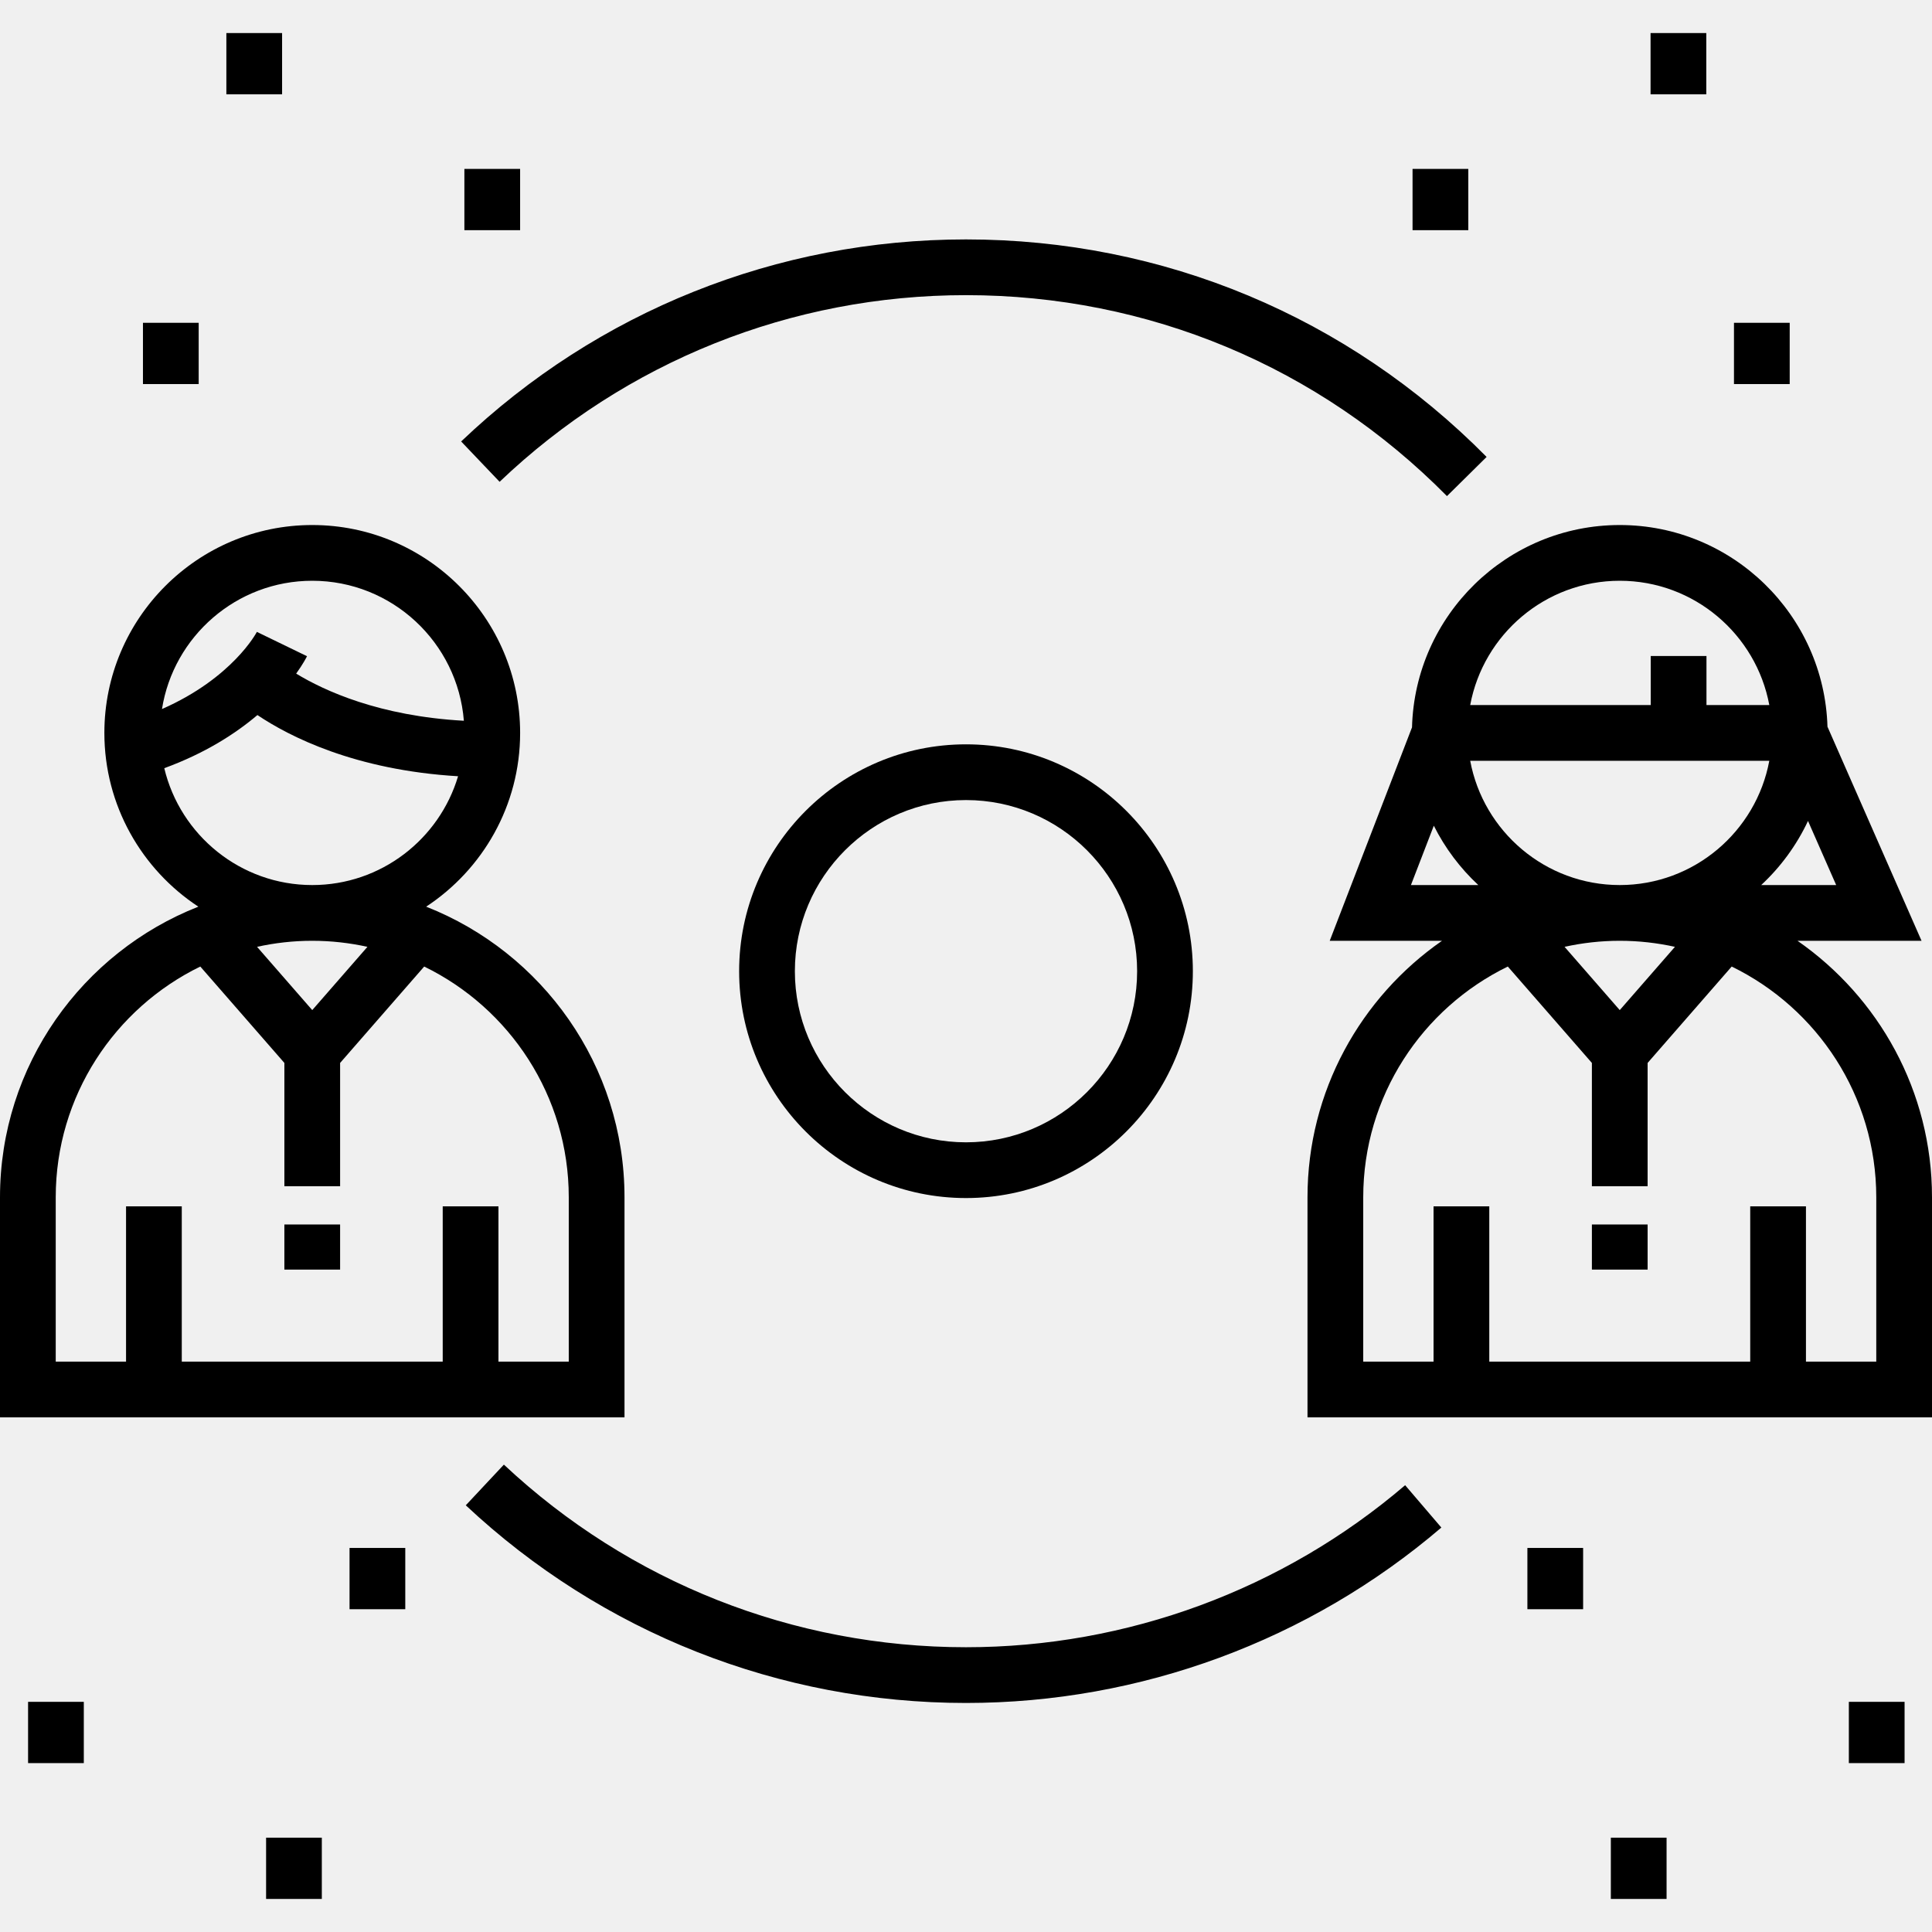
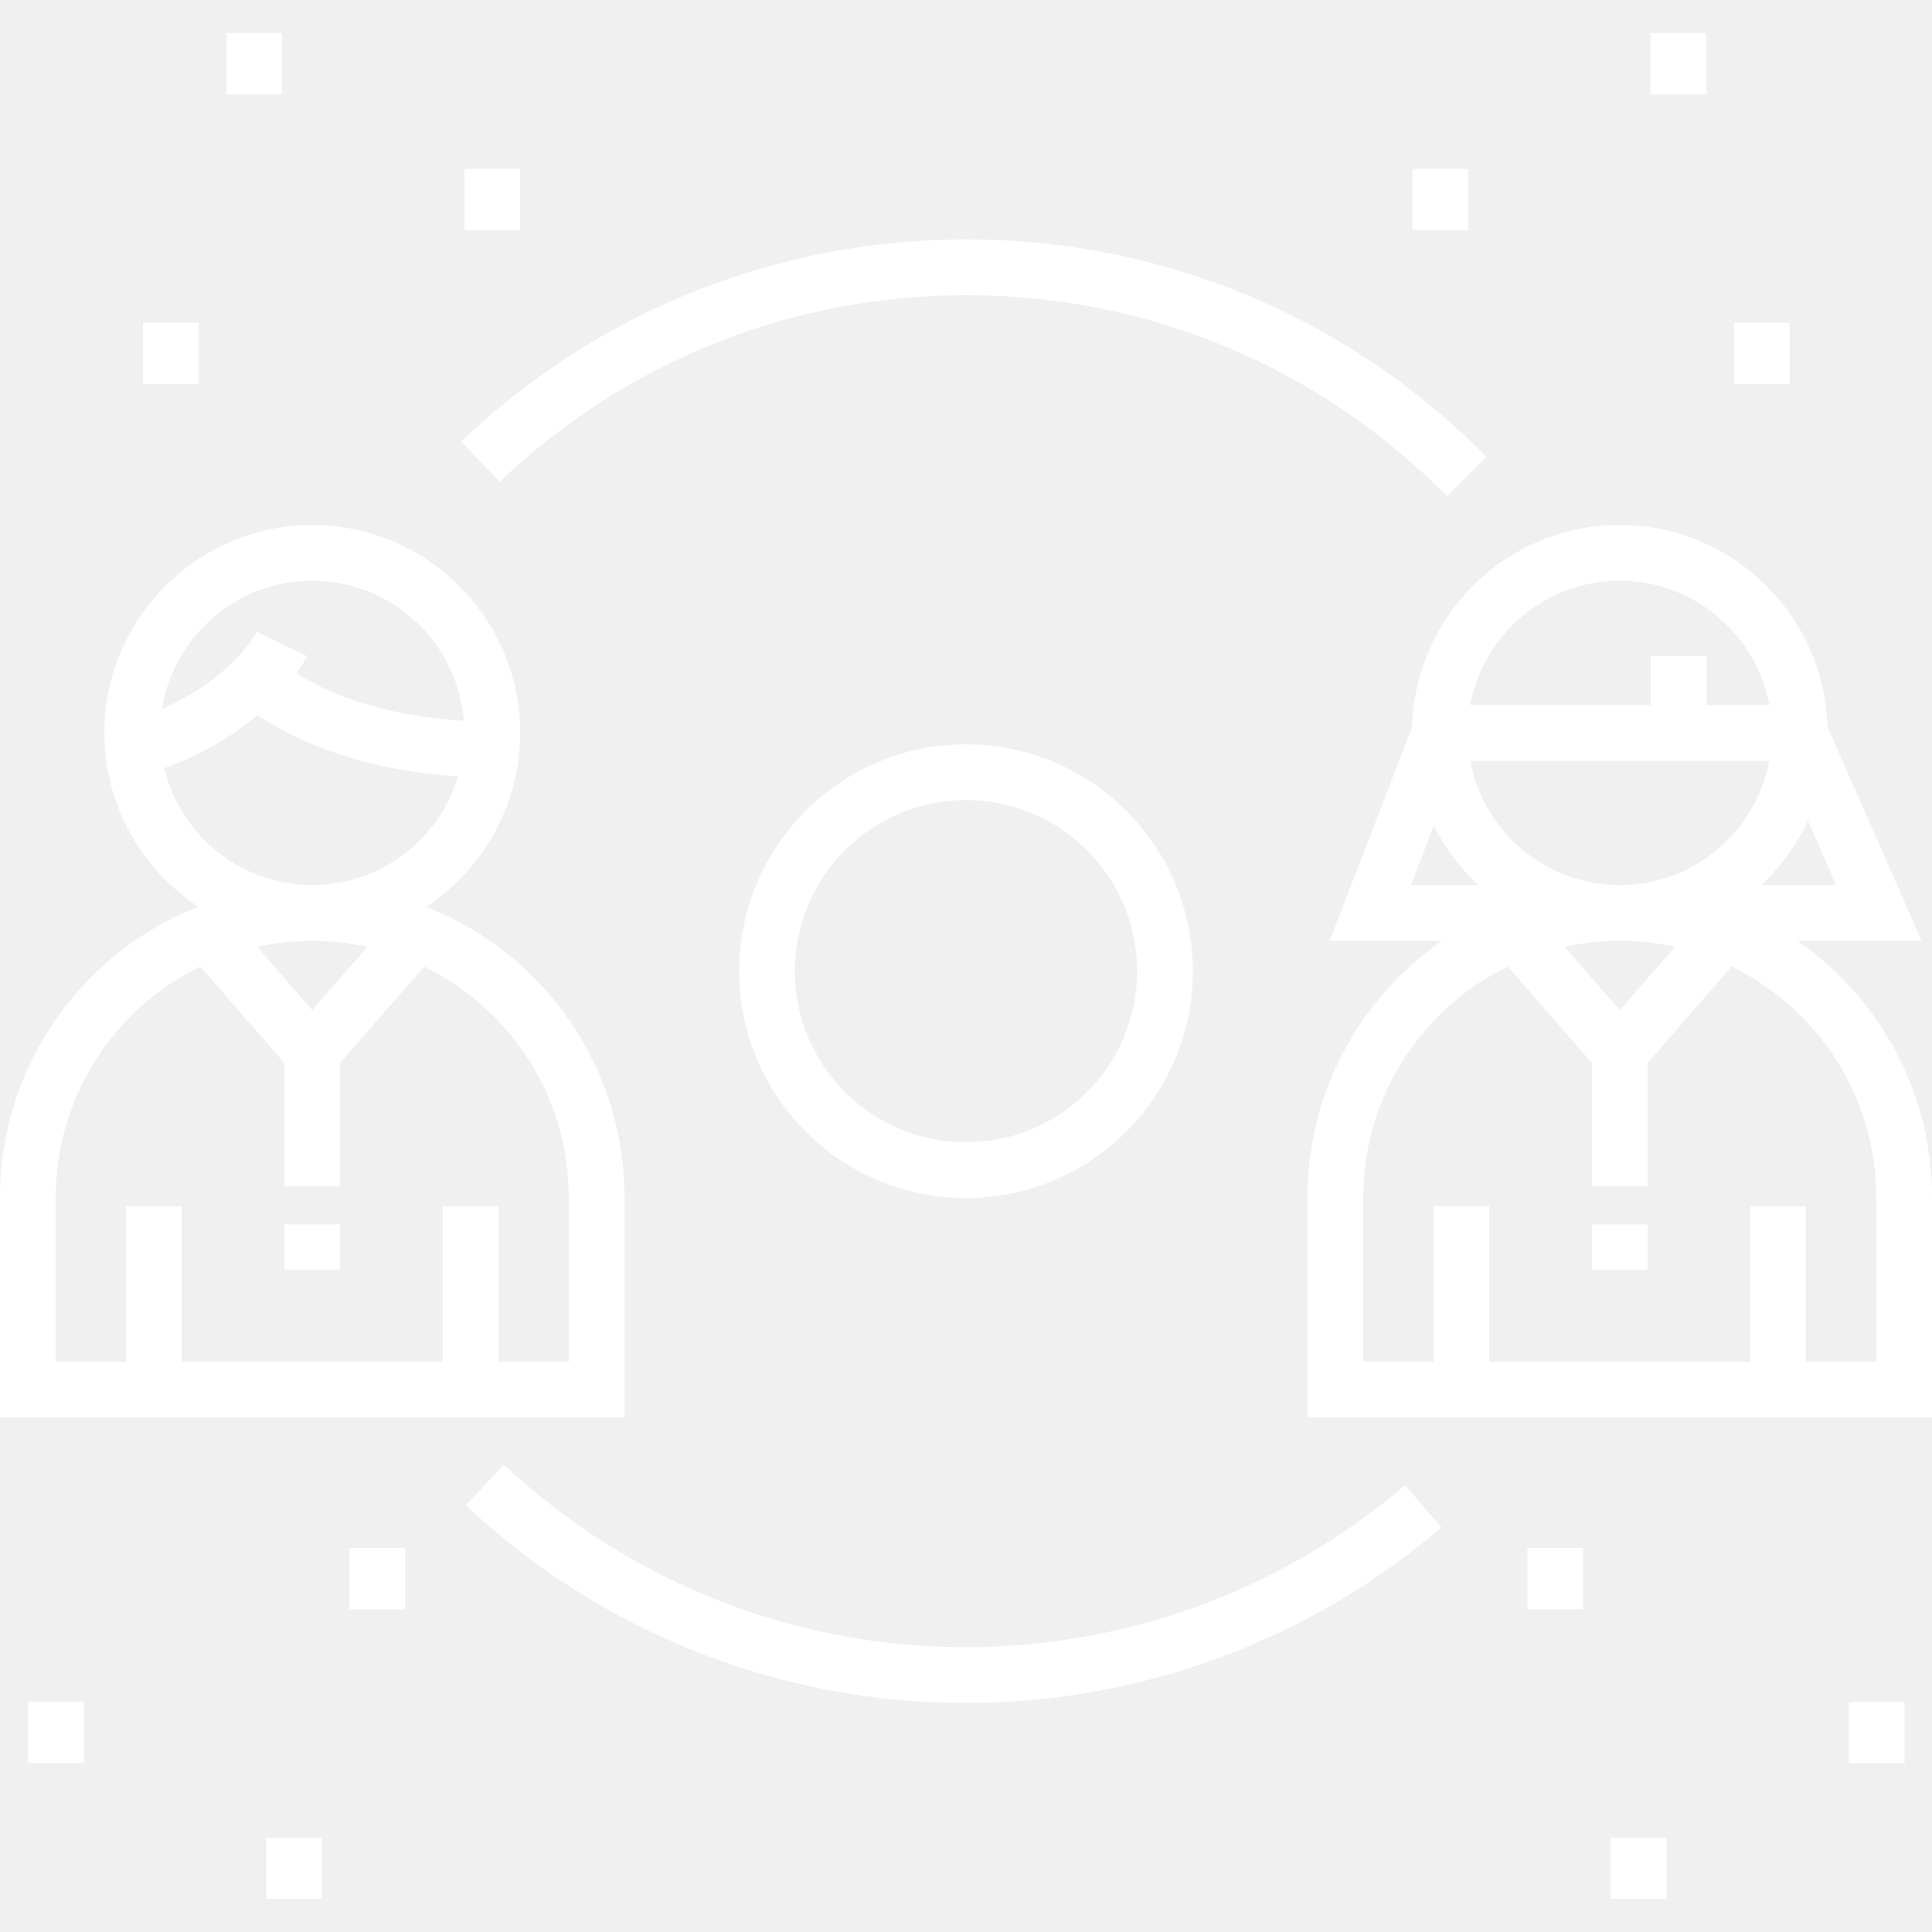
<svg xmlns="http://www.w3.org/2000/svg" version="1.1" id="Layer_1" x="0px" y="0px" viewBox="0 0 512 512" style="enable-background:new 0 0 512 512;" xml:space="preserve">
  <g>
    <g>
-       <path d="M112.938,240.277c14.983-9.856,24.901-26.811,24.901-46.049c0-30.377-24.714-55.09-55.09-55.09    c-30.376,0-55.09,24.713-55.09,55.09c0,19.236,9.918,36.192,24.902,46.049C21.824,252.367,0,282.323,0,317.299v58.314h165.499    v-58.314C165.499,282.323,143.675,252.367,112.938,240.277z M42.927,187.906c3.043-19.239,19.74-33.998,39.822-33.998    c21.148,0,38.534,16.369,40.181,37.101c-22.391-1.237-36.967-7.942-44.441-12.496c1.873-2.61,2.754-4.366,2.873-4.61    l-13.288-6.446C68.006,167.596,61.666,179.662,42.927,187.906z M43.534,203.578c10.837-3.966,18.873-9.15,24.685-14.081    c8.402,5.646,25.772,14.581,53.175,16.216c-4.959,16.655-20.402,28.836-38.645,28.836    C63.735,234.549,47.763,221.316,43.534,203.578z M97.375,250.92l-14.626,16.767L68.123,250.92    c4.714-1.039,9.605-1.602,14.626-1.602C87.771,249.318,92.661,249.883,97.375,250.92z M150.73,360.843h-18.636v-41.151h-14.769    v41.151H48.173v-41.151H33.404v41.151H14.769v-43.545c0-26.853,15.653-50.116,38.313-61.154l22.282,25.544v32.684h14.769v-32.684    l22.282-25.544c22.66,11.038,38.314,34.299,38.314,61.154V360.843z" />
+       <path style="fill:white;" d="M112.938,240.277c14.983-9.856,24.901-26.811,24.901-46.049c0-30.377-24.714-55.09-55.09-55.09    c-30.376,0-55.09,24.713-55.09,55.09c0,19.236,9.918,36.192,24.902,46.049C21.824,252.367,0,282.323,0,317.299v58.314h165.499    v-58.314C165.499,282.323,143.675,252.367,112.938,240.277z M42.927,187.906c3.043-19.239,19.74-33.998,39.822-33.998    c21.148,0,38.534,16.369,40.181,37.101c-22.391-1.237-36.967-7.942-44.441-12.496c1.873-2.61,2.754-4.366,2.873-4.61    l-13.288-6.446C68.006,167.596,61.666,179.662,42.927,187.906z M43.534,203.578c10.837-3.966,18.873-9.15,24.685-14.081    c8.402,5.646,25.772,14.581,53.175,16.216c-4.959,16.655-20.402,28.836-38.645,28.836    C63.735,234.549,47.763,221.316,43.534,203.578z M97.375,250.92l-14.626,16.767L68.123,250.92    c4.714-1.039,9.605-1.602,14.626-1.602C87.771,249.318,92.661,249.883,97.375,250.92z M150.73,360.843h-18.636v-41.151h-14.769    v41.151H48.173v-41.151H33.404v41.151H14.769v-43.545c0-26.853,15.653-50.116,38.313-61.154l22.282,25.544v32.684h14.769v-32.684    l22.282-25.544c22.66,11.038,38.314,34.299,38.314,61.154V360.843z" />
    </g>
  </g>
  <g>
    <g>
-       <rect x="75.362" y="324.502" width="14.769" height="11.955" />
+       <rect style="fill:white;" x="75.362" y="324.502" width="14.769" height="11.955" />
    </g>
  </g>
  <g>
    <g>
-       <path d="M476.353,249.318h32.875L484.3,192.583c-0.875-29.617-25.223-53.445-55.049-53.445c-29.884,0-54.268,23.921-55.053,53.619    l-21.807,56.561h29.758c-21.521,14.957-35.648,39.844-35.648,67.981v58.314H512v-58.314    C512,289.163,497.874,264.277,476.353,249.318z M486.607,234.549h-19.872c5.151-4.791,9.382-10.551,12.406-16.99L486.607,234.549z     M429.251,153.908c19.71,0,36.151,14.22,39.632,32.936h-16.649v-12.993h-14.769v12.993H389.62    C393.1,168.127,409.541,153.908,429.251,153.908z M468.883,201.613c-3.481,18.718-19.922,32.936-39.632,32.936    s-36.151-14.22-39.632-32.936H468.883z M443.877,250.92l-14.626,16.767l-14.626-16.767c4.714-1.039,9.605-1.602,14.626-1.602    C434.273,249.318,439.163,249.883,443.877,250.92z M373.914,234.549l6.063-15.726c2.972,5.93,6.979,11.251,11.79,15.726H373.914z     M497.231,360.843h-18.635v-41.151h-14.769v41.151h-69.151v-41.151h-14.769v41.151H361.27v-43.545    c0-26.853,15.654-50.116,38.314-61.154l22.282,25.544v32.684h14.769v-32.684l22.282-25.544    c22.66,11.039,38.313,34.3,38.313,61.154V360.843z" />
+       <path style="fill:white;" d="M476.353,249.318h32.875L484.3,192.583c-0.875-29.617-25.223-53.445-55.049-53.445c-29.884,0-54.268,23.921-55.053,53.619    l-21.807,56.561h29.758c-21.521,14.957-35.648,39.844-35.648,67.981v58.314H512v-58.314    C512,289.163,497.874,264.277,476.353,249.318z M486.607,234.549h-19.872c5.151-4.791,9.382-10.551,12.406-16.99L486.607,234.549z     M429.251,153.908c19.71,0,36.151,14.22,39.632,32.936h-16.649v-12.993h-14.769v12.993H389.62    C393.1,168.127,409.541,153.908,429.251,153.908z M468.883,201.613c-3.481,18.718-19.922,32.936-39.632,32.936    s-36.151-14.22-39.632-32.936H468.883z M443.877,250.92l-14.626,16.767l-14.626-16.767c4.714-1.039,9.605-1.602,14.626-1.602    C434.273,249.318,439.163,249.883,443.877,250.92z M373.914,234.549l6.063-15.726c2.972,5.93,6.979,11.251,11.79,15.726H373.914z     M497.231,360.843h-18.635v-41.151h-14.769v41.151h-69.151v-41.151h-14.769v41.151H361.27v-43.545    c0-26.853,15.654-50.116,38.314-61.154l22.282,25.544v32.684h14.769v-32.684l22.282-25.544    c22.66,11.039,38.313,34.3,38.313,61.154V360.843z" />
    </g>
  </g>
  <g>
    <g>
-       <rect x="421.868" y="324.502" width="14.769" height="11.955" />
+       <rect style="fill:white;" x="421.868" y="324.502" width="14.769" height="11.955" />
    </g>
  </g>
  <g>
    <g>
-       <path d="M256,63.449c-50.059,0-97.574,19.016-133.792,53.544l10.191,10.689C165.857,95.784,209.753,78.218,256,78.218    c48.268,0,93.535,18.913,127.459,53.255l10.508-10.38C357.245,83.92,308.249,63.449,256,63.449z" />
+       <path style="fill:white;" d="M256,63.449c-50.059,0-97.574,19.016-133.792,53.544l10.191,10.689C165.857,95.784,209.753,78.218,256,78.218    c48.268,0,93.535,18.913,127.459,53.255l10.508-10.38C357.245,83.92,308.249,63.449,256,63.449z" />
    </g>
  </g>
  <g>
    <g>
-       <path d="M372.376,393.595c-32.379,27.689-73.709,42.939-116.376,42.939c-45.666,0-89.16-17.186-122.466-48.392l-10.098,10.778    C159.49,432.7,206.569,451.303,256,451.303c46.183,0,90.922-16.508,125.974-46.484L372.376,393.595z" />
+       <path style="fill:white;" d="M372.376,393.595c-32.379,27.689-73.709,42.939-116.376,42.939c-45.666,0-89.16-17.186-122.466-48.392l-10.098,10.778    C159.49,432.7,206.569,451.303,256,451.303c46.183,0,90.922-16.508,125.974-46.484L372.376,393.595z" />
    </g>
  </g>
  <g>
    <g>
-       <path d="M256,197.256c-33.15,0-60.121,26.97-60.121,60.12s26.971,60.12,60.121,60.12s60.121-26.97,60.121-60.12    S289.15,197.256,256,197.256z M256,302.726c-25.007,0-45.351-20.344-45.351-45.35s20.344-45.35,45.351-45.35    s45.351,20.344,45.351,45.35S281.007,302.726,256,302.726z" />
+       <path style="fill:white;" d="M256,197.256c-33.15,0-60.121,26.97-60.121,60.12s26.971,60.12,60.121,60.12s60.121-26.97,60.121-60.12    S289.15,197.256,256,197.256z M256,302.726c-25.007,0-45.351-20.344-45.351-45.35s20.344-45.35,45.351-45.35    s45.351,20.344,45.351,45.35S281.007,302.726,256,302.726z" />
    </g>
  </g>
  <g>
    <g>
-       <rect x="37.885" y="85.545" width="14.769" height="16.237" />
+       <rect style="fill:white;" x="37.885" y="85.545" width="14.769" height="16.237" />
    </g>
  </g>
  <g>
    <g>
-       <rect x="123.067" y="44.763" width="14.769" height="16.237" />
+       <rect style="fill:white;" x="123.067" y="44.763" width="14.769" height="16.237" />
    </g>
  </g>
  <g>
    <g>
-       <rect x="59.989" y="8.76" width="14.769" height="16.237" />
+       <rect style="fill:white;" x="59.989" y="8.76" width="14.769" height="16.237" />
    </g>
  </g>
  <g>
    <g>
-       <rect x="92.633" y="410.222" width="14.769" height="16.237" />
+       <rect style="fill:white;" x="92.633" y="410.222" width="14.769" height="16.237" />
    </g>
  </g>
  <g>
    <g>
-       <rect x="7.442" y="451.005" width="14.769" height="16.237" />
+       <rect style="fill:white;" x="7.442" y="451.005" width="14.769" height="16.237" />
    </g>
  </g>
  <g>
    <g>
-       <rect x="70.518" y="487.003" width="14.769" height="16.237" />
+       <rect style="fill:white;" x="70.518" y="487.003" width="14.769" height="16.237" />
    </g>
  </g>
  <g>
    <g>
-       <rect x="459.52" y="85.545" width="14.769" height="16.237" />
+       <rect style="fill:white;" x="459.52" y="85.545" width="14.769" height="16.237" />
    </g>
  </g>
  <g>
    <g>
-       <rect x="374.341" y="44.763" width="14.769" height="16.237" />
+       <rect style="fill:white;" x="374.341" y="44.763" width="14.769" height="16.237" />
    </g>
  </g>
  <g>
    <g>
-       <rect x="437.415" y="8.76" width="14.769" height="16.237" />
+       <rect style="fill:white;" x="437.415" y="8.76" width="14.769" height="16.237" />
    </g>
  </g>
  <g>
    <g>
-       <rect x="404.775" y="410.222" width="14.769" height="16.237" />
+       <rect style="fill:white;" x="404.775" y="410.222" width="14.769" height="16.237" />
    </g>
  </g>
  <g>
    <g>
-       <rect x="489.964" y="451.005" width="14.769" height="16.237" />
+       <rect style="fill:white;" x="489.964" y="451.005" width="14.769" height="16.237" />
    </g>
  </g>
  <g>
    <g>
-       <rect x="426.89" y="487.003" width="14.769" height="16.237" />
+       <rect style="fill:white;" x="426.89" y="487.003" width="14.769" height="16.237" />
    </g>
  </g>
  <g>
</g>
  <g>
</g>
  <g>
</g>
  <g>
</g>
  <g>
</g>
  <g>
</g>
  <g>
</g>
  <g>
</g>
  <g>
</g>
  <g>
</g>
  <g>
</g>
  <g>
</g>
  <g>
</g>
  <g>
</g>
  <g>
</g>
</svg>
